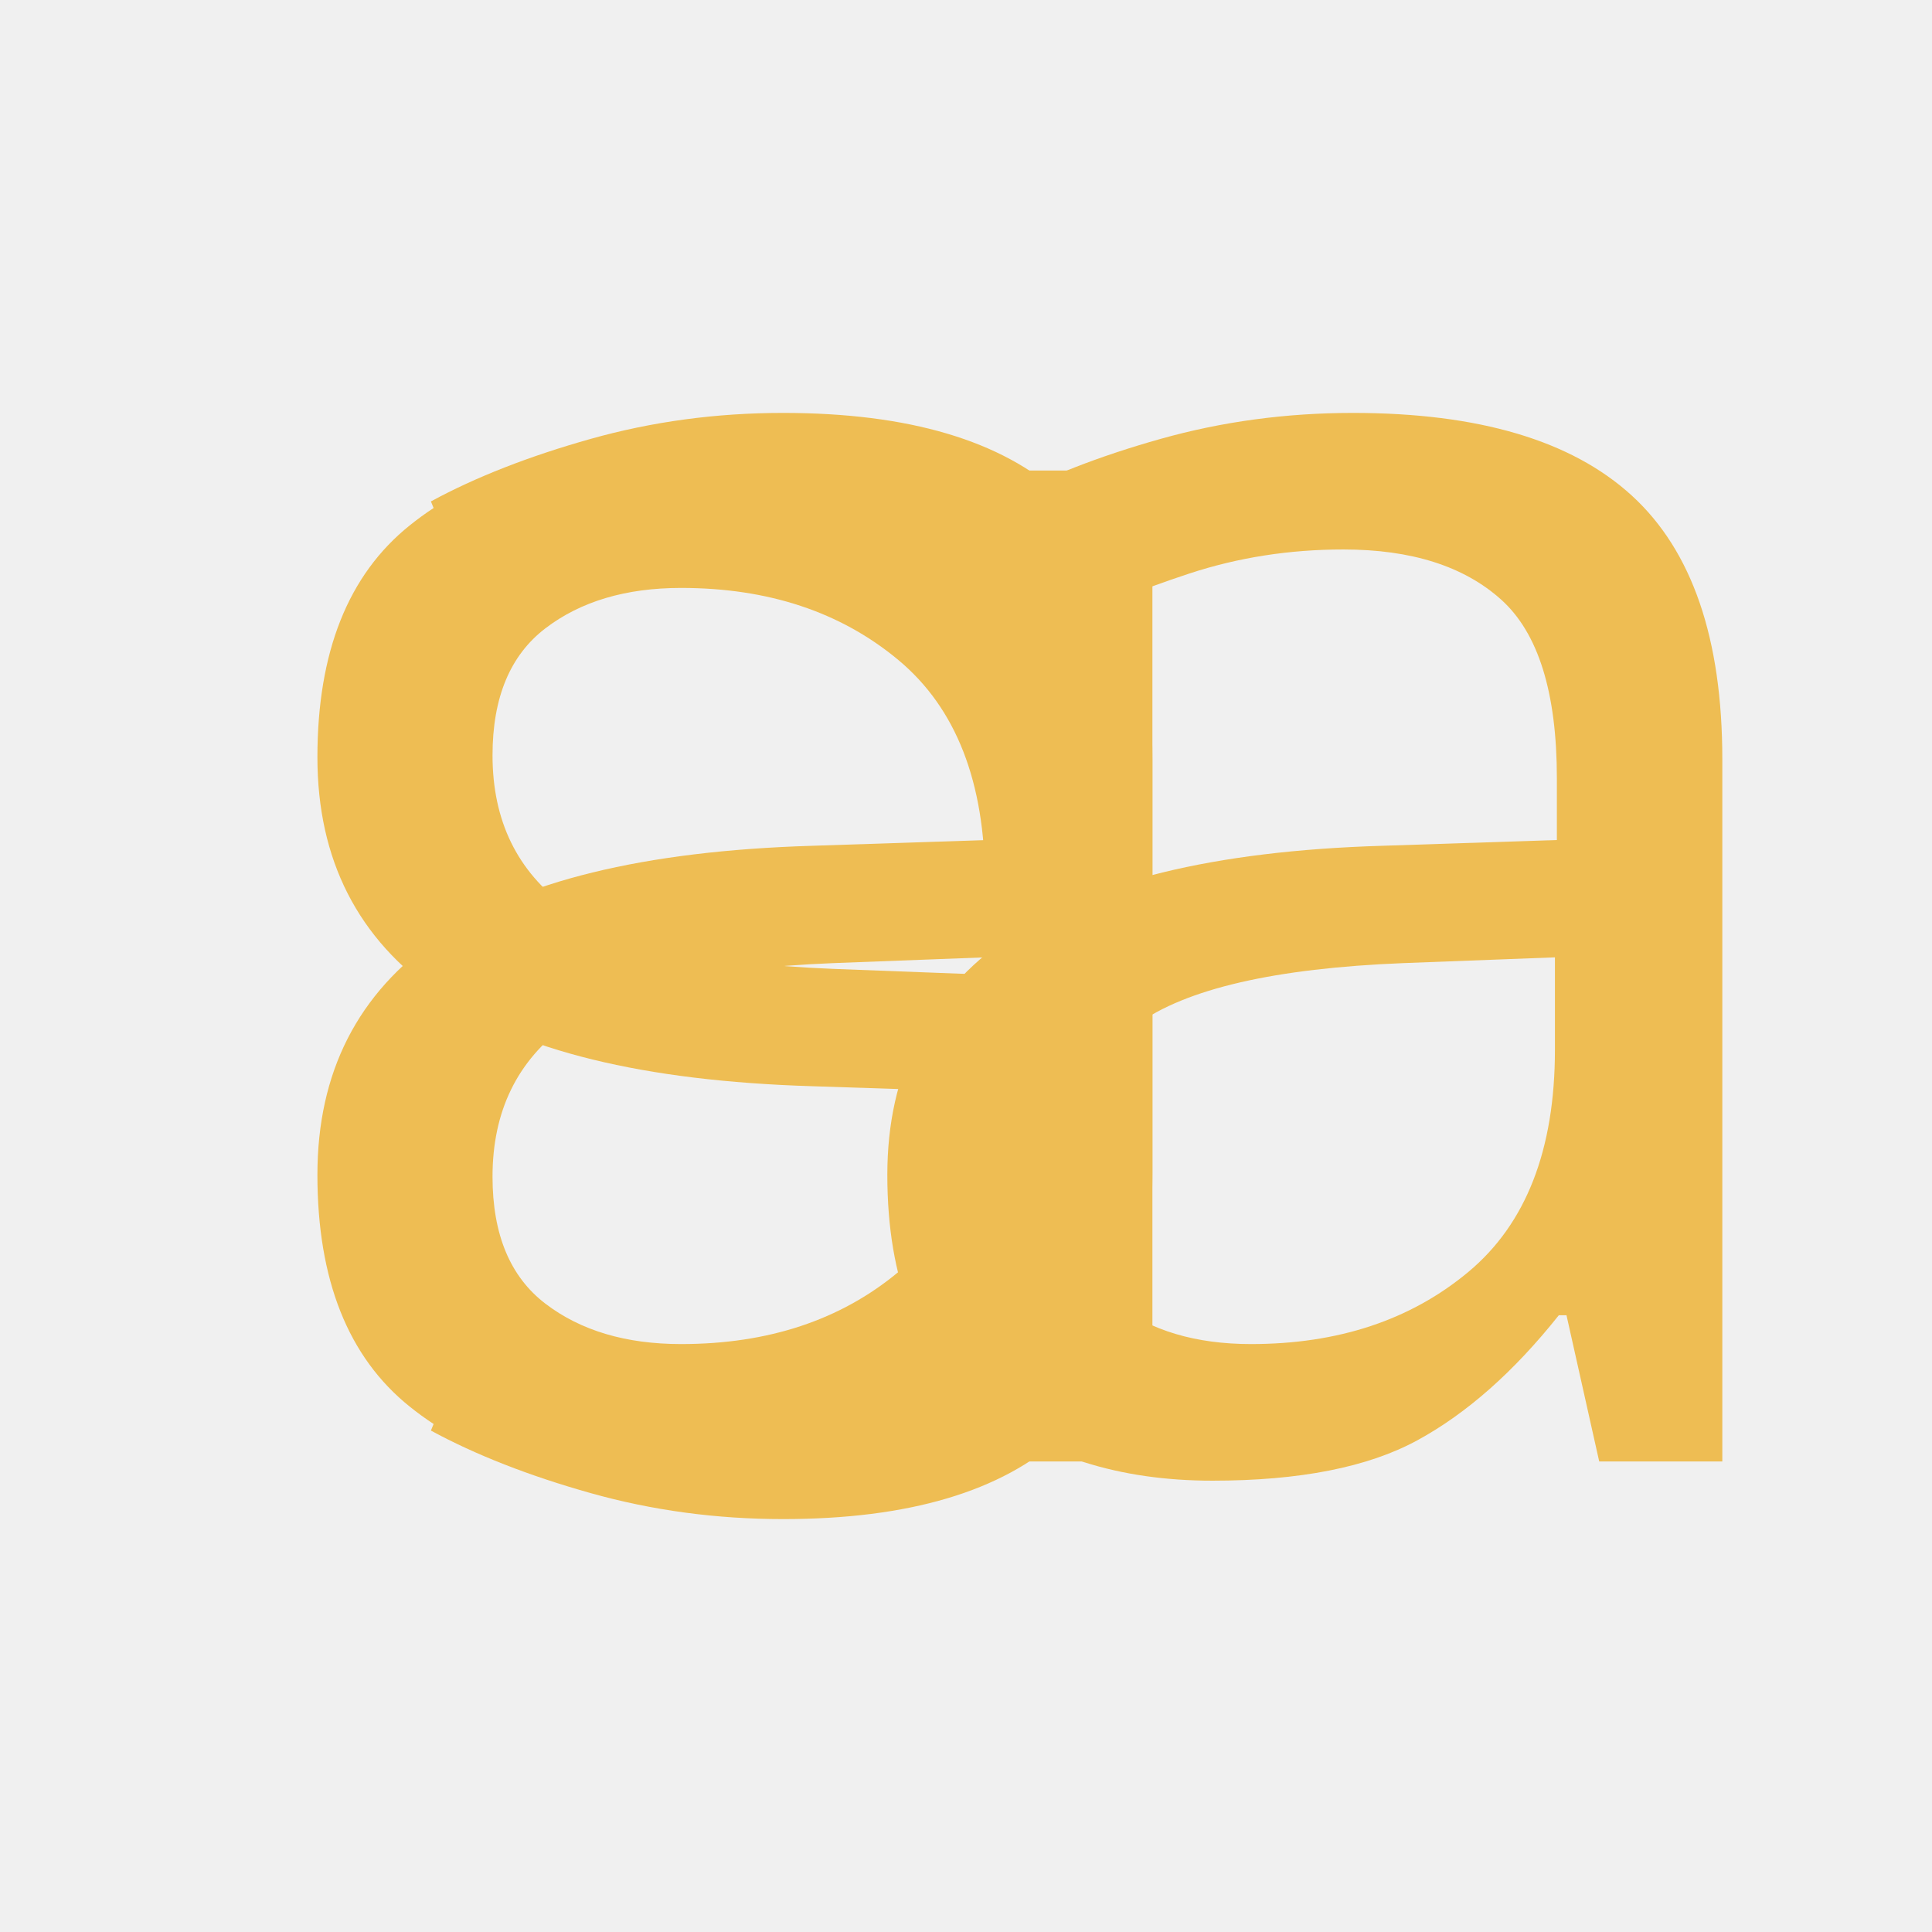
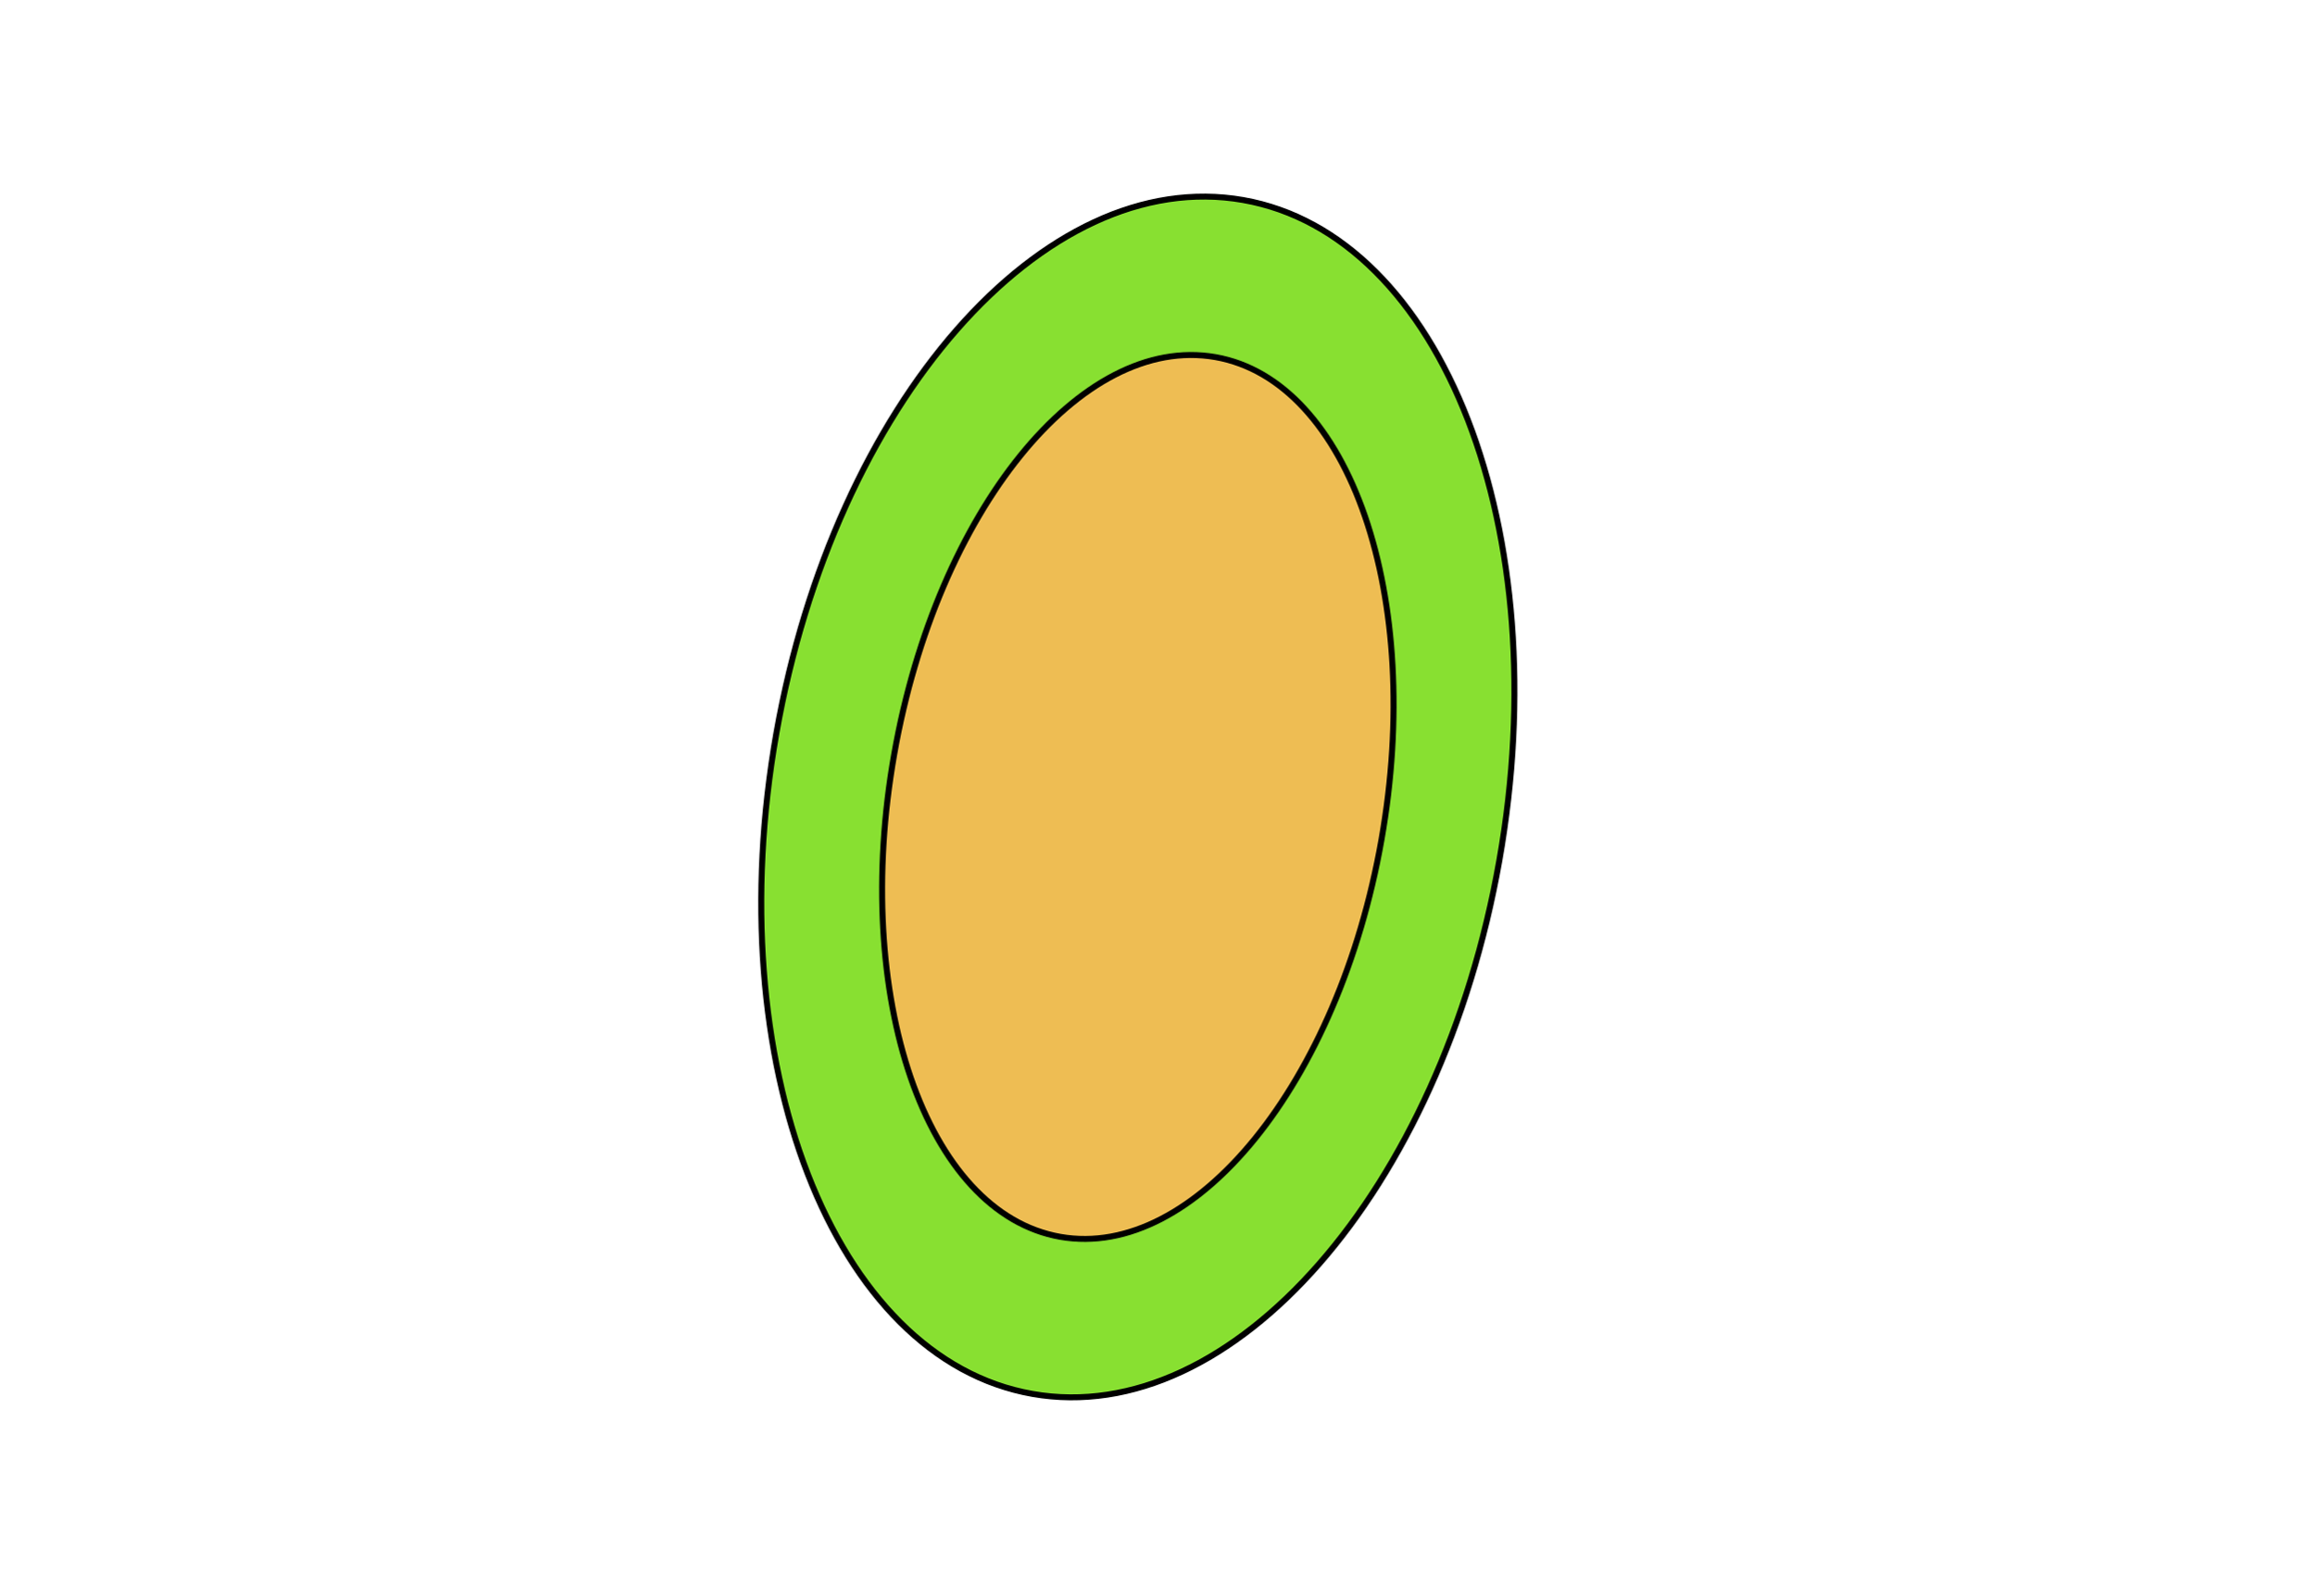
- <svg xmlns="http://www.w3.org/2000/svg" version="1.1" id="Layer_1" x="0px" y="0px" viewBox="0 0 512 512" enable-background="new 0 0 512 512" xml:space="preserve">
-   <text transform="matrix(1 0 0 1 60.6648 387.302)" fill="#EEBD53" font-family="'CoreMellow15','LibreBaskerville-Bold'" font-size="509.882">a</text>
-   <text transform="matrix(1 0 0 1 211.6979 387.302)" fill="#EEBD53" font-family="'CoreMellow15','LibreBaskerville-Bold'" font-size="509.882">a</text>
-   <text transform="matrix(1 0 0 -1 60.6654 124.6982)" fill="#EEBD53" font-family="'CoreMellow15','LibreBaskerville-Bold'" font-size="509.882">a</text>
+ <svg xmlns="http://www.w3.org/2000/svg" width="580" height="400">
+   <g>
+     <rect fill="#fff" id="canvas_background" height="402" width="582" y="-1" x="-1" />
+     <g display="none" overflow="visible" y="0" x="0" height="100%" width="100%" id="canvasGrid">
+       <rect fill="url(#gridpattern)" stroke-width="0" y="0" x="0" height="100%" width="100%" />
+     </g>
+   </g>
+   <g>
+     <ellipse transform="rotate(10,286,201) " ry="152" rx="92" id="svg_4" cy="200" cx="285" stroke-width="1.5" stroke="#000000" fill="#88e031" />
+     <ellipse transform="rotate(10,286,201) " ry="112" rx="62" id="svg_5" cy="200" cx="285" stroke-width="1.5" stroke="#000000" fill="#eebd53" />
+   </g>
</svg>
